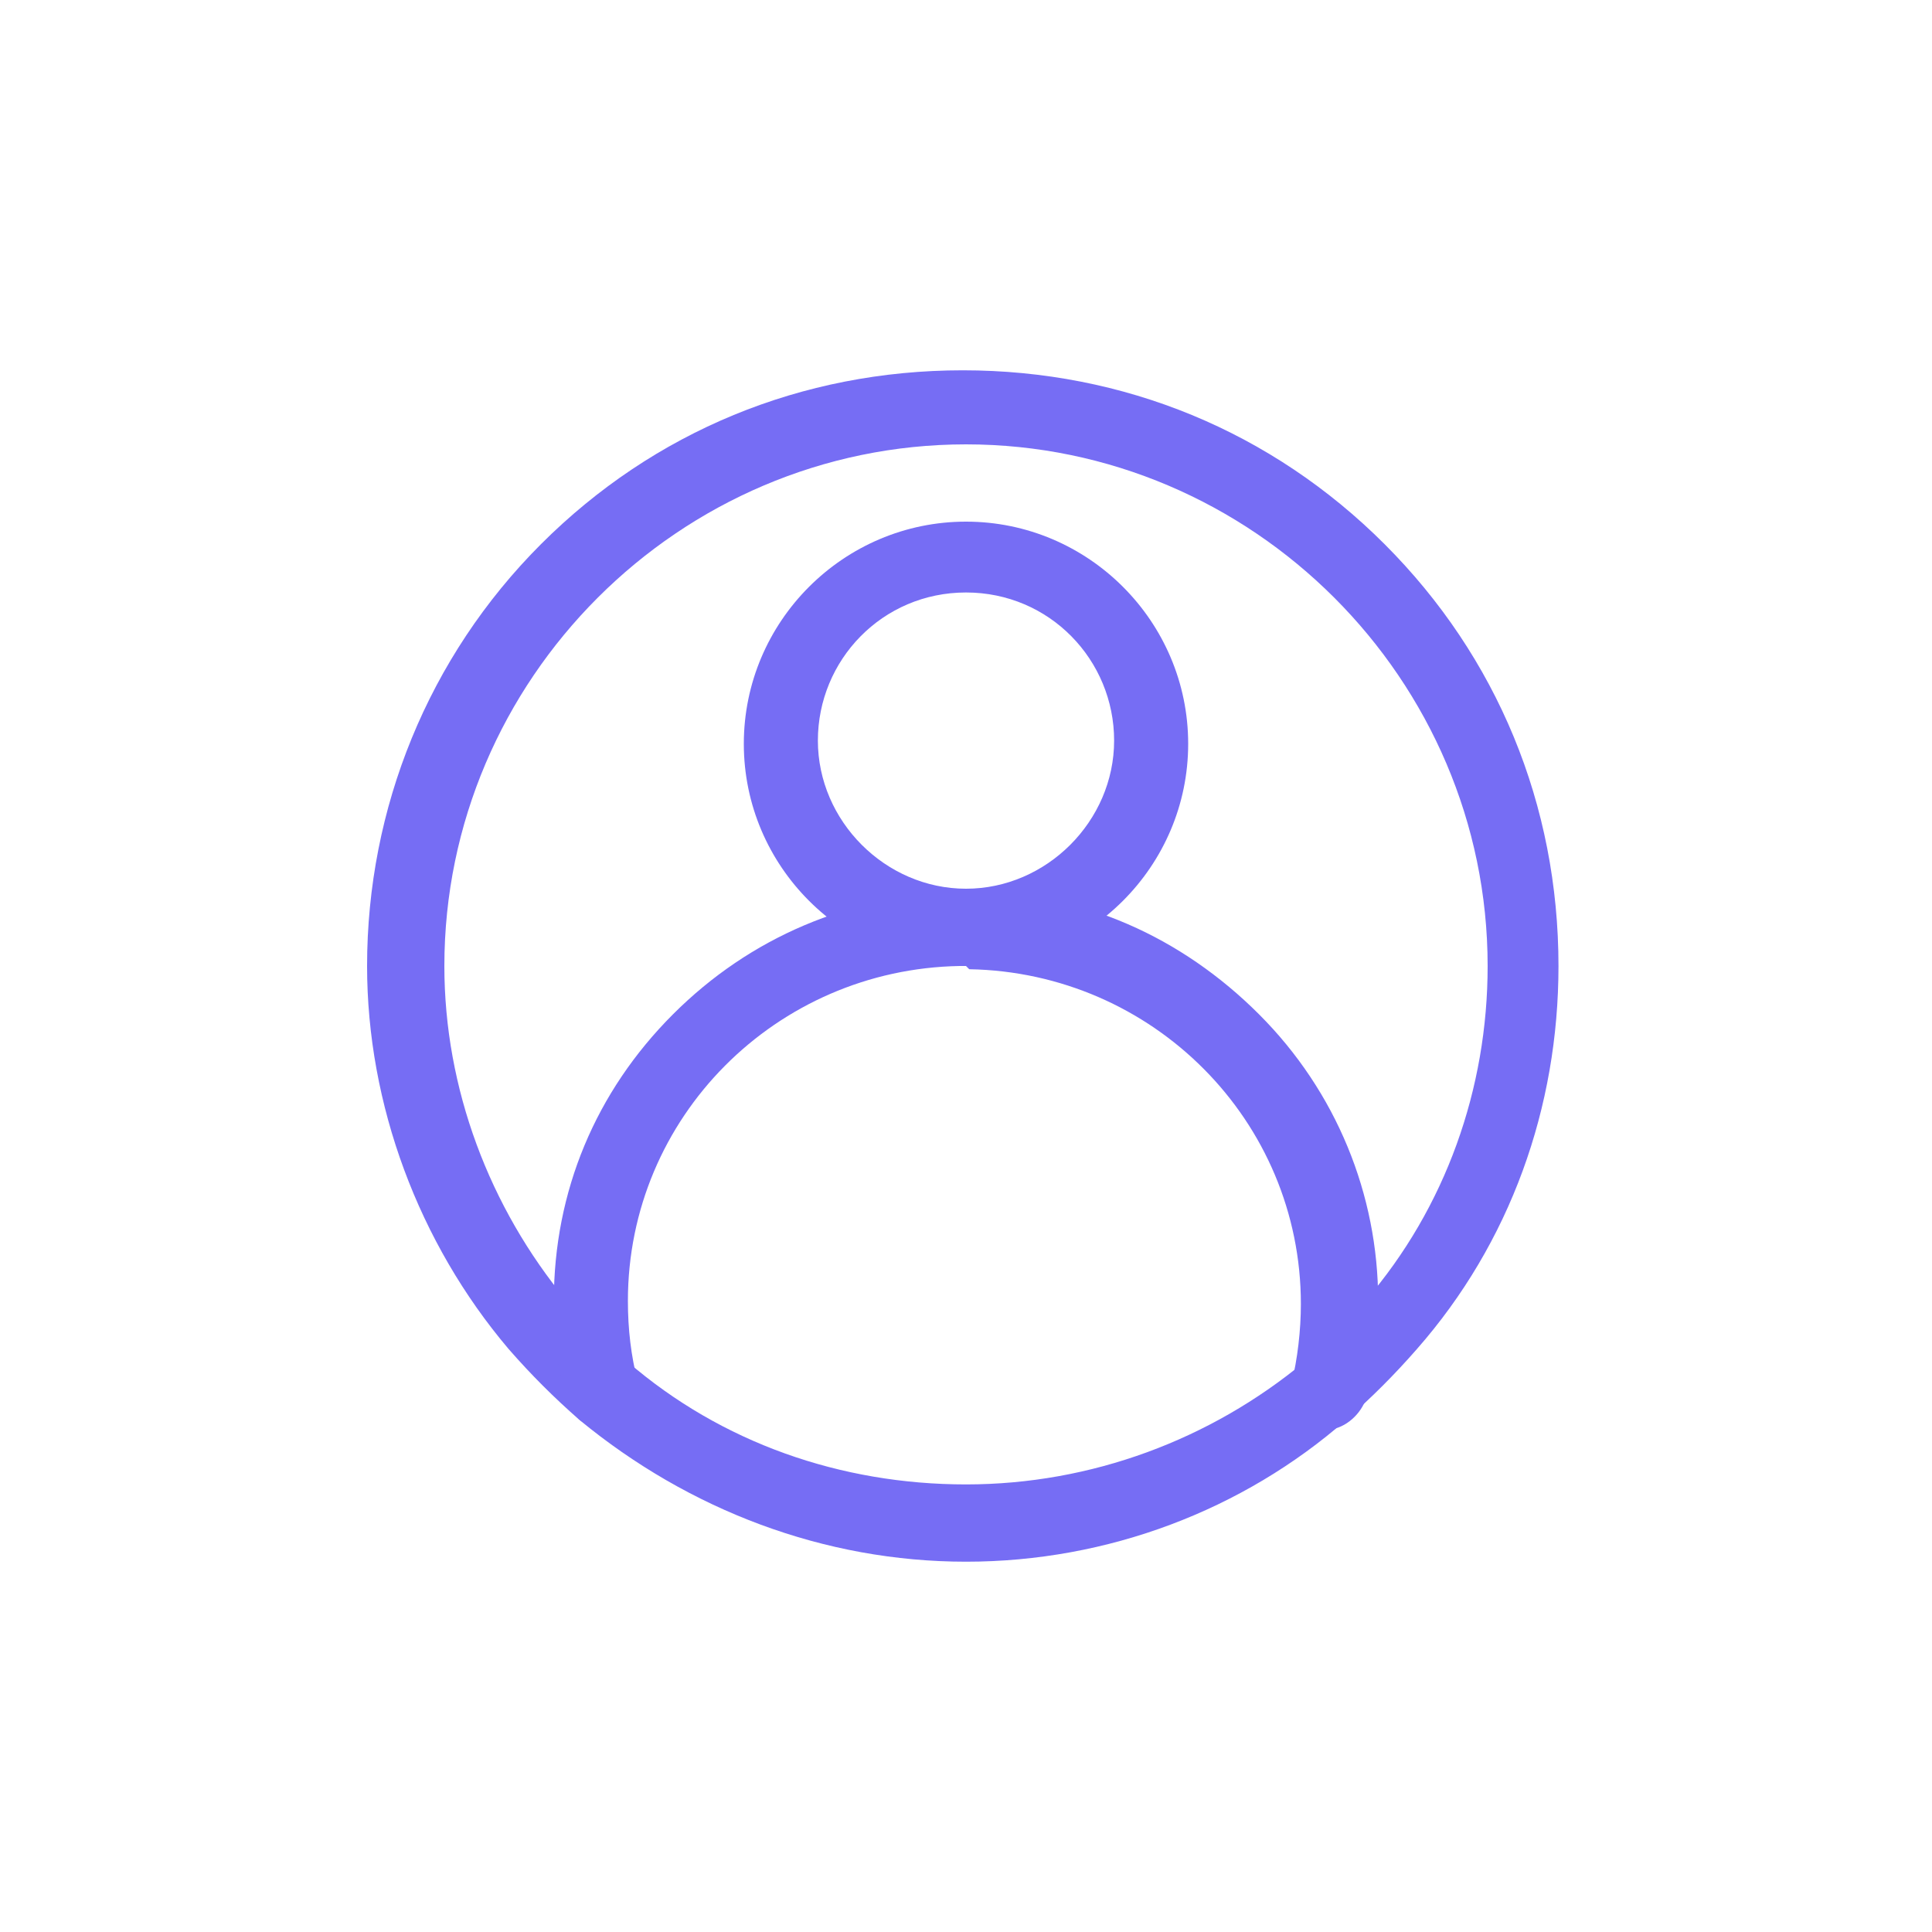
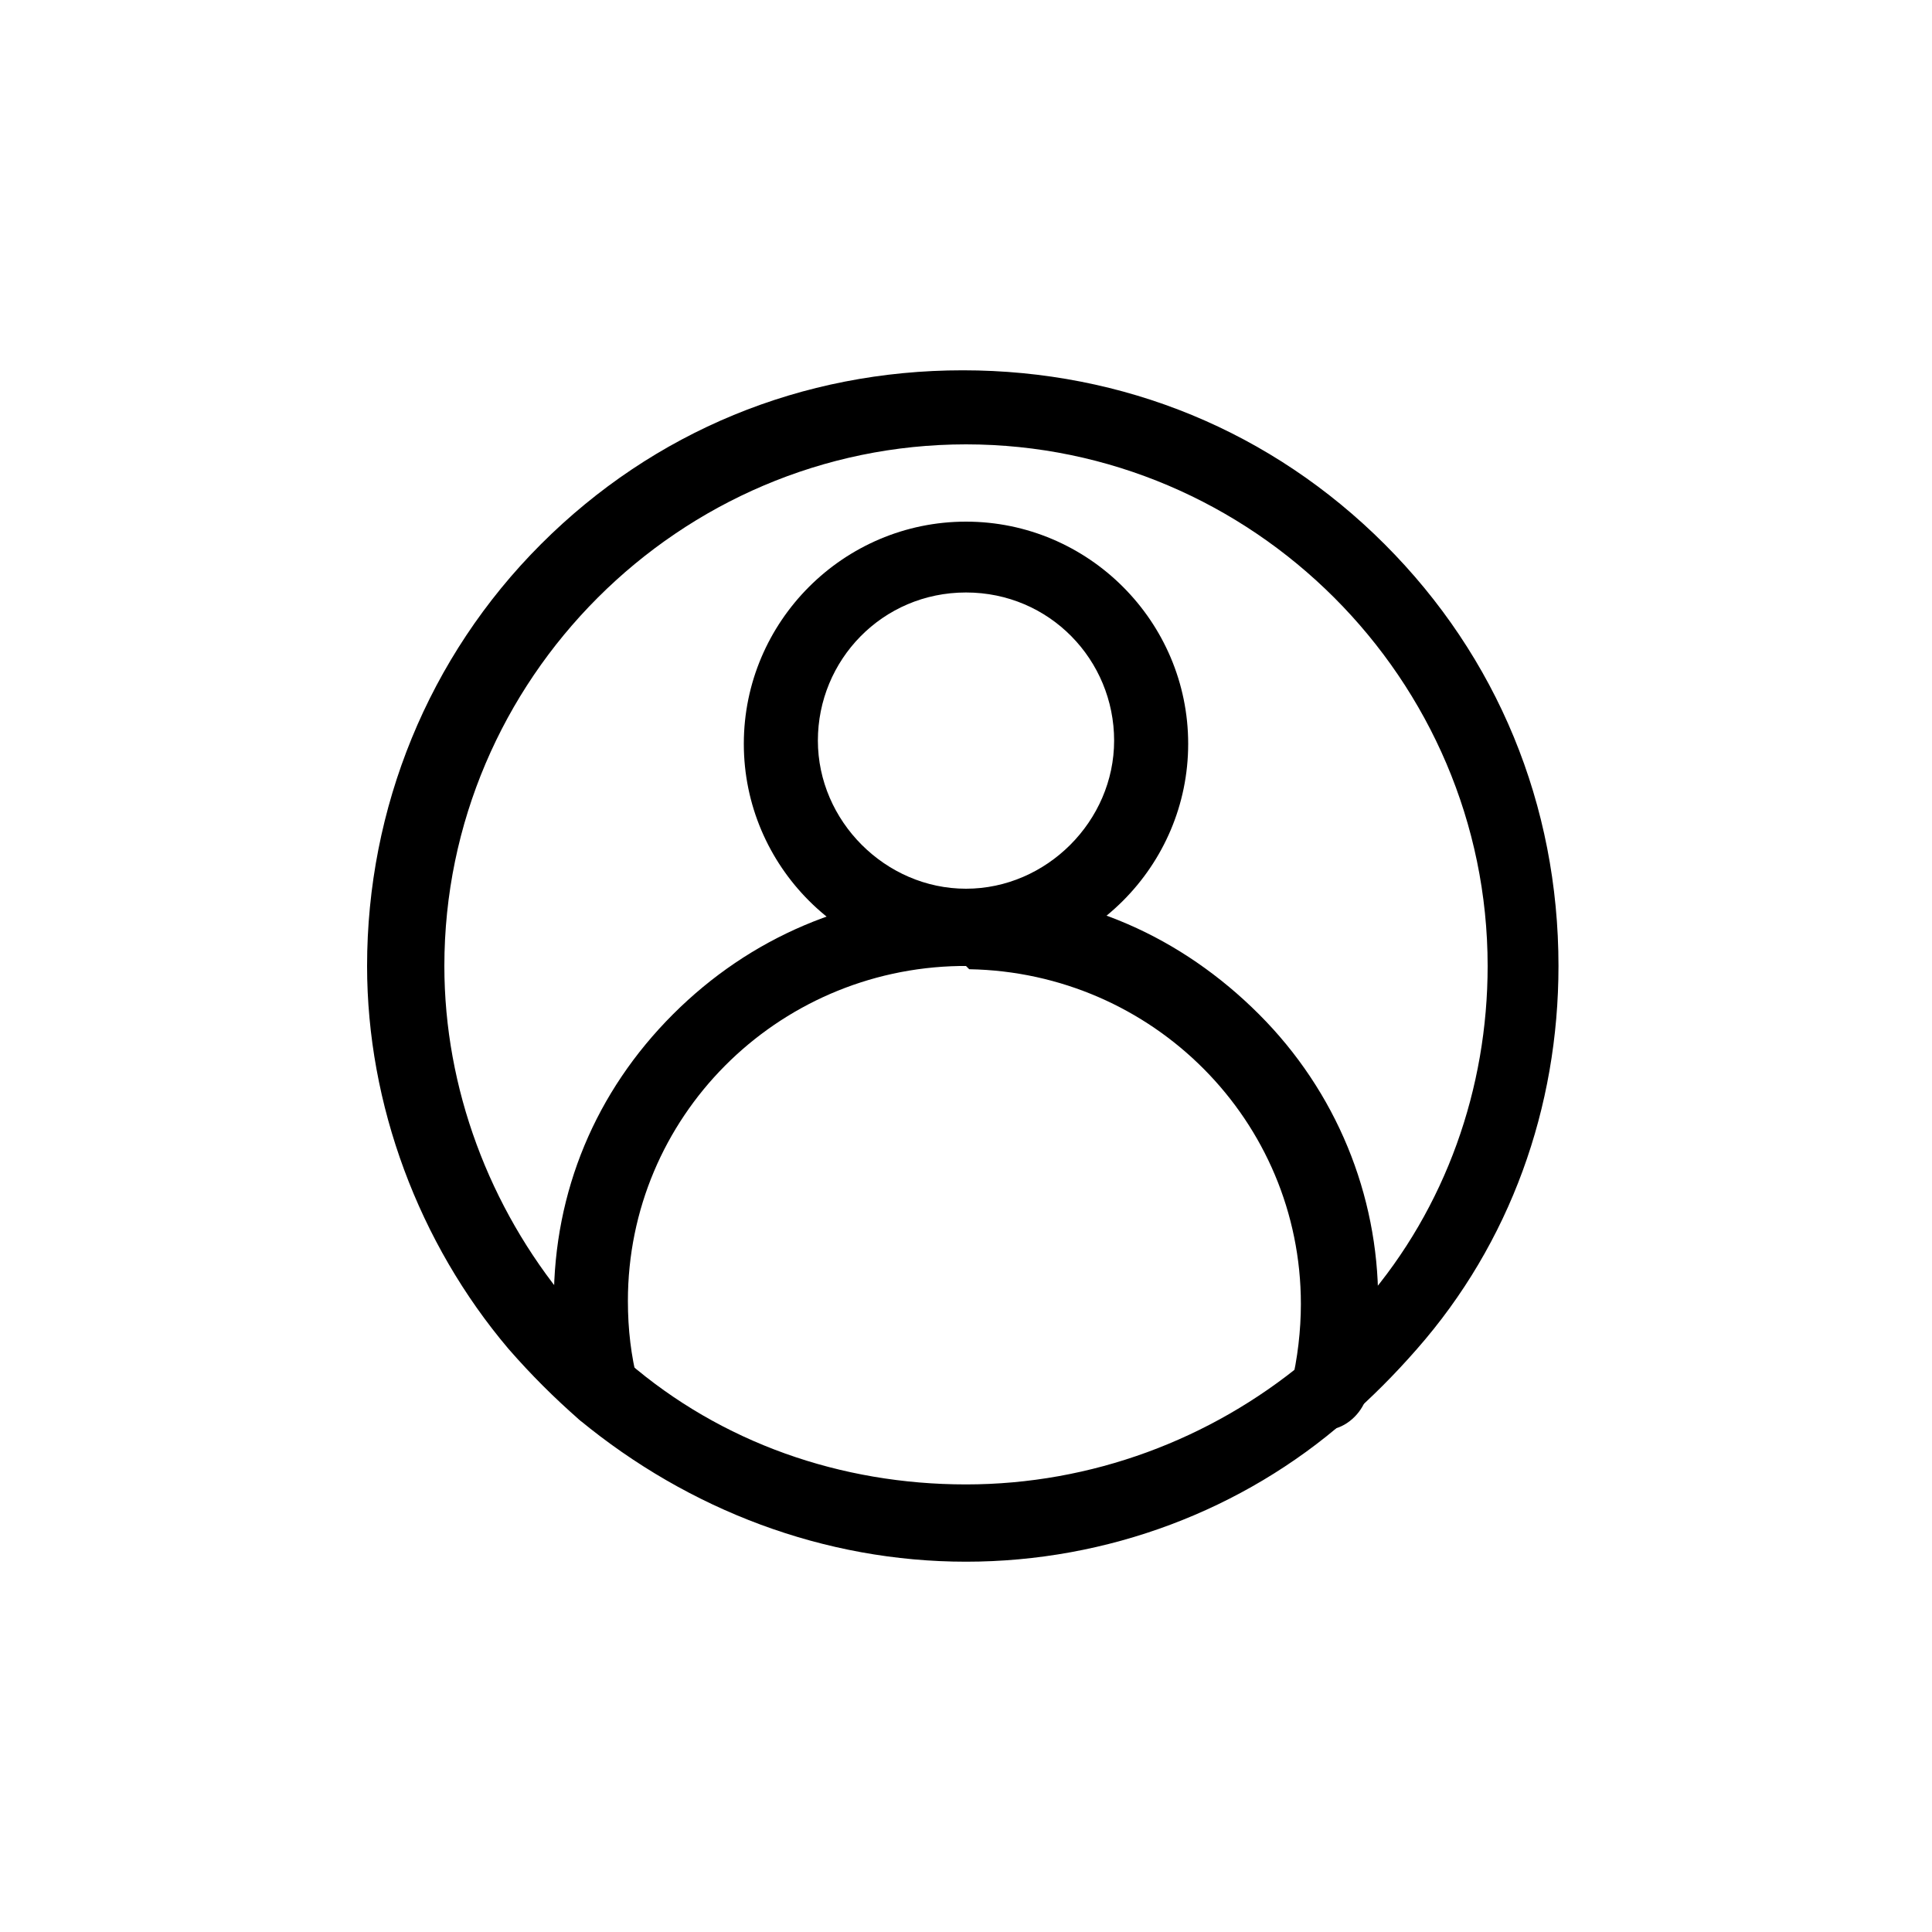
<svg xmlns="http://www.w3.org/2000/svg" version="1.1" id="Layer_1" x="0px" y="0px" viewBox="0 0 60 60" style="enable-background:new 0 0 60 60;" xml:space="preserve">
  <style type="text/css">
- 	.st0{fill:#766DF4;}
+ 	.st0{fill:#3B77333;}
</style>
  <g>
    <g id="Web-Template-Presentation" transform="translate(-633, -4120)">
      <g id="Inner-Pages" transform="translate(345, 3929)">
        <g id="nav_tabs" transform="translate(0, 170)">
          <g id="tab_active" transform="translate(266, 0)">
            <g transform="translate(22, 21)">
              <path id="Shape" class="st0" d="M30,48.5c-4.4,0-8.6-1.6-12-4.4c-0.8-0.7-1.5-1.4-2.2-2.2c-2.8-3.3-4.4-7.6-4.4-11.9        c0-4.9,1.9-9.6,5.4-13.1s8.1-5.4,13.1-5.4s9.6,1.9,13.1,5.4c3.5,3.5,5.4,8.1,5.4,13.1c0,4.4-1.5,8.6-4.4,11.9        c-0.7,0.8-1.4,1.5-2.2,2.2C38.6,46.9,34.4,48.5,30,48.5z M30,13.8c-8.9,0-16.2,7.3-16.2,16.2c0,3.8,1.4,7.5,3.8,10.4        c0.6,0.7,1.2,1.3,1.9,1.9c2.9,2.5,6.6,3.8,10.5,3.8s7.6-1.4,10.5-3.8c0.7-0.6,1.3-1.2,1.9-1.9c2.5-2.9,3.8-6.6,3.8-10.4        C46.2,21.1,38.9,13.8,30,13.8z" />
              <path class="st0" d="M30,30c-3.8,0-6.9-3.1-6.9-6.9s3.1-6.9,6.9-6.9s6.9,3.1,6.9,6.9S33.8,30,30,30z M30,18.4        c-2.6,0-4.6,2.1-4.6,4.6s2.1,4.6,4.6,4.6s4.6-2.1,4.6-4.6S32.6,18.4,30,18.4z" />
              <path id="Path" class="st0" d="M41.2,44.4c-0.1,0-0.2,0-0.3,0c-0.6-0.2-1-0.8-0.8-1.4c0.2-0.8,0.3-1.7,0.3-2.5        c0-5.7-4.6-10.3-10.3-10.4L30,30l-0.2,0c-5.7,0.1-10.3,4.7-10.3,10.4c0,0.9,0.1,1.7,0.3,2.5c0.2,0.6-0.2,1.2-0.8,1.4        c-0.6,0.2-1.2-0.2-1.4-0.8c-0.3-1-0.4-2.1-0.4-3.1c0-3.4,1.3-6.5,3.7-8.9c2.4-2.4,5.5-3.7,8.9-3.8c0,0,0,0,0,0l0.2,0l0.2,0        c0,0,0,0,0,0c3.4,0,6.5,1.4,8.9,3.8c2.4,2.4,3.7,5.6,3.7,8.9c0,1-0.1,2.1-0.4,3.1C42.2,44,41.7,44.4,41.2,44.4z" />
            </g>
          </g>
        </g>
      </g>
    </g>
  </g>
</svg>
